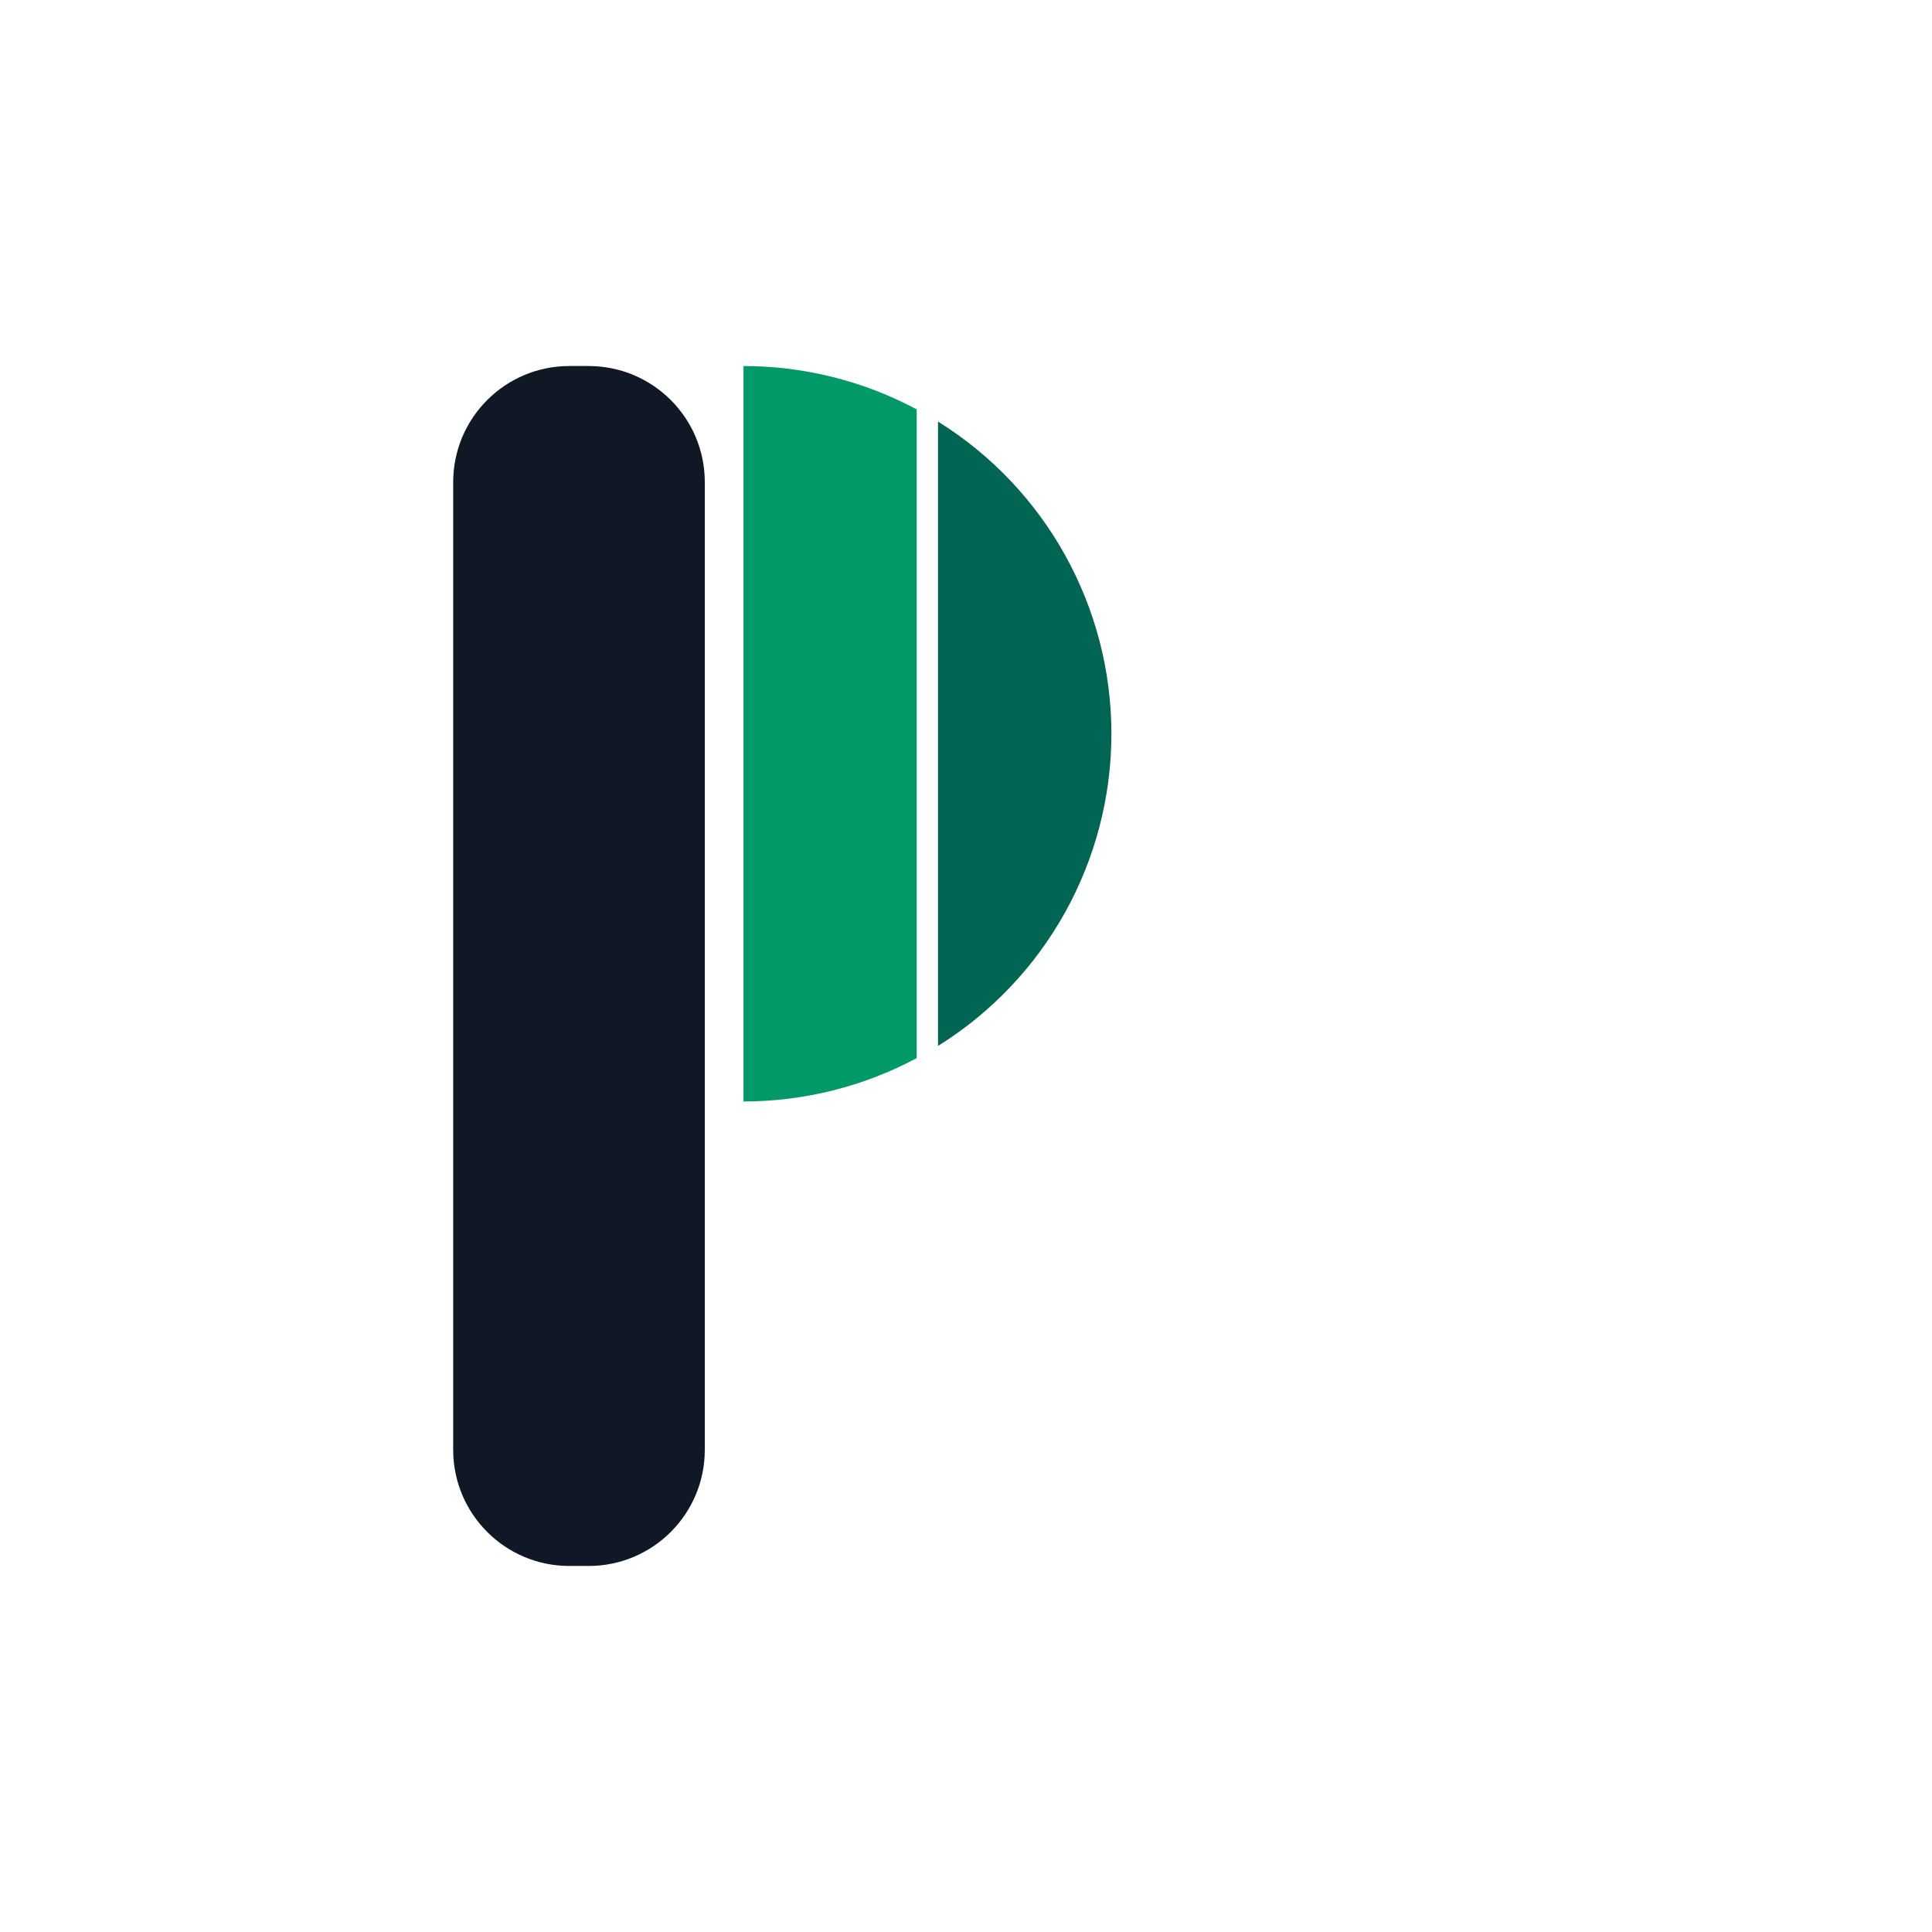
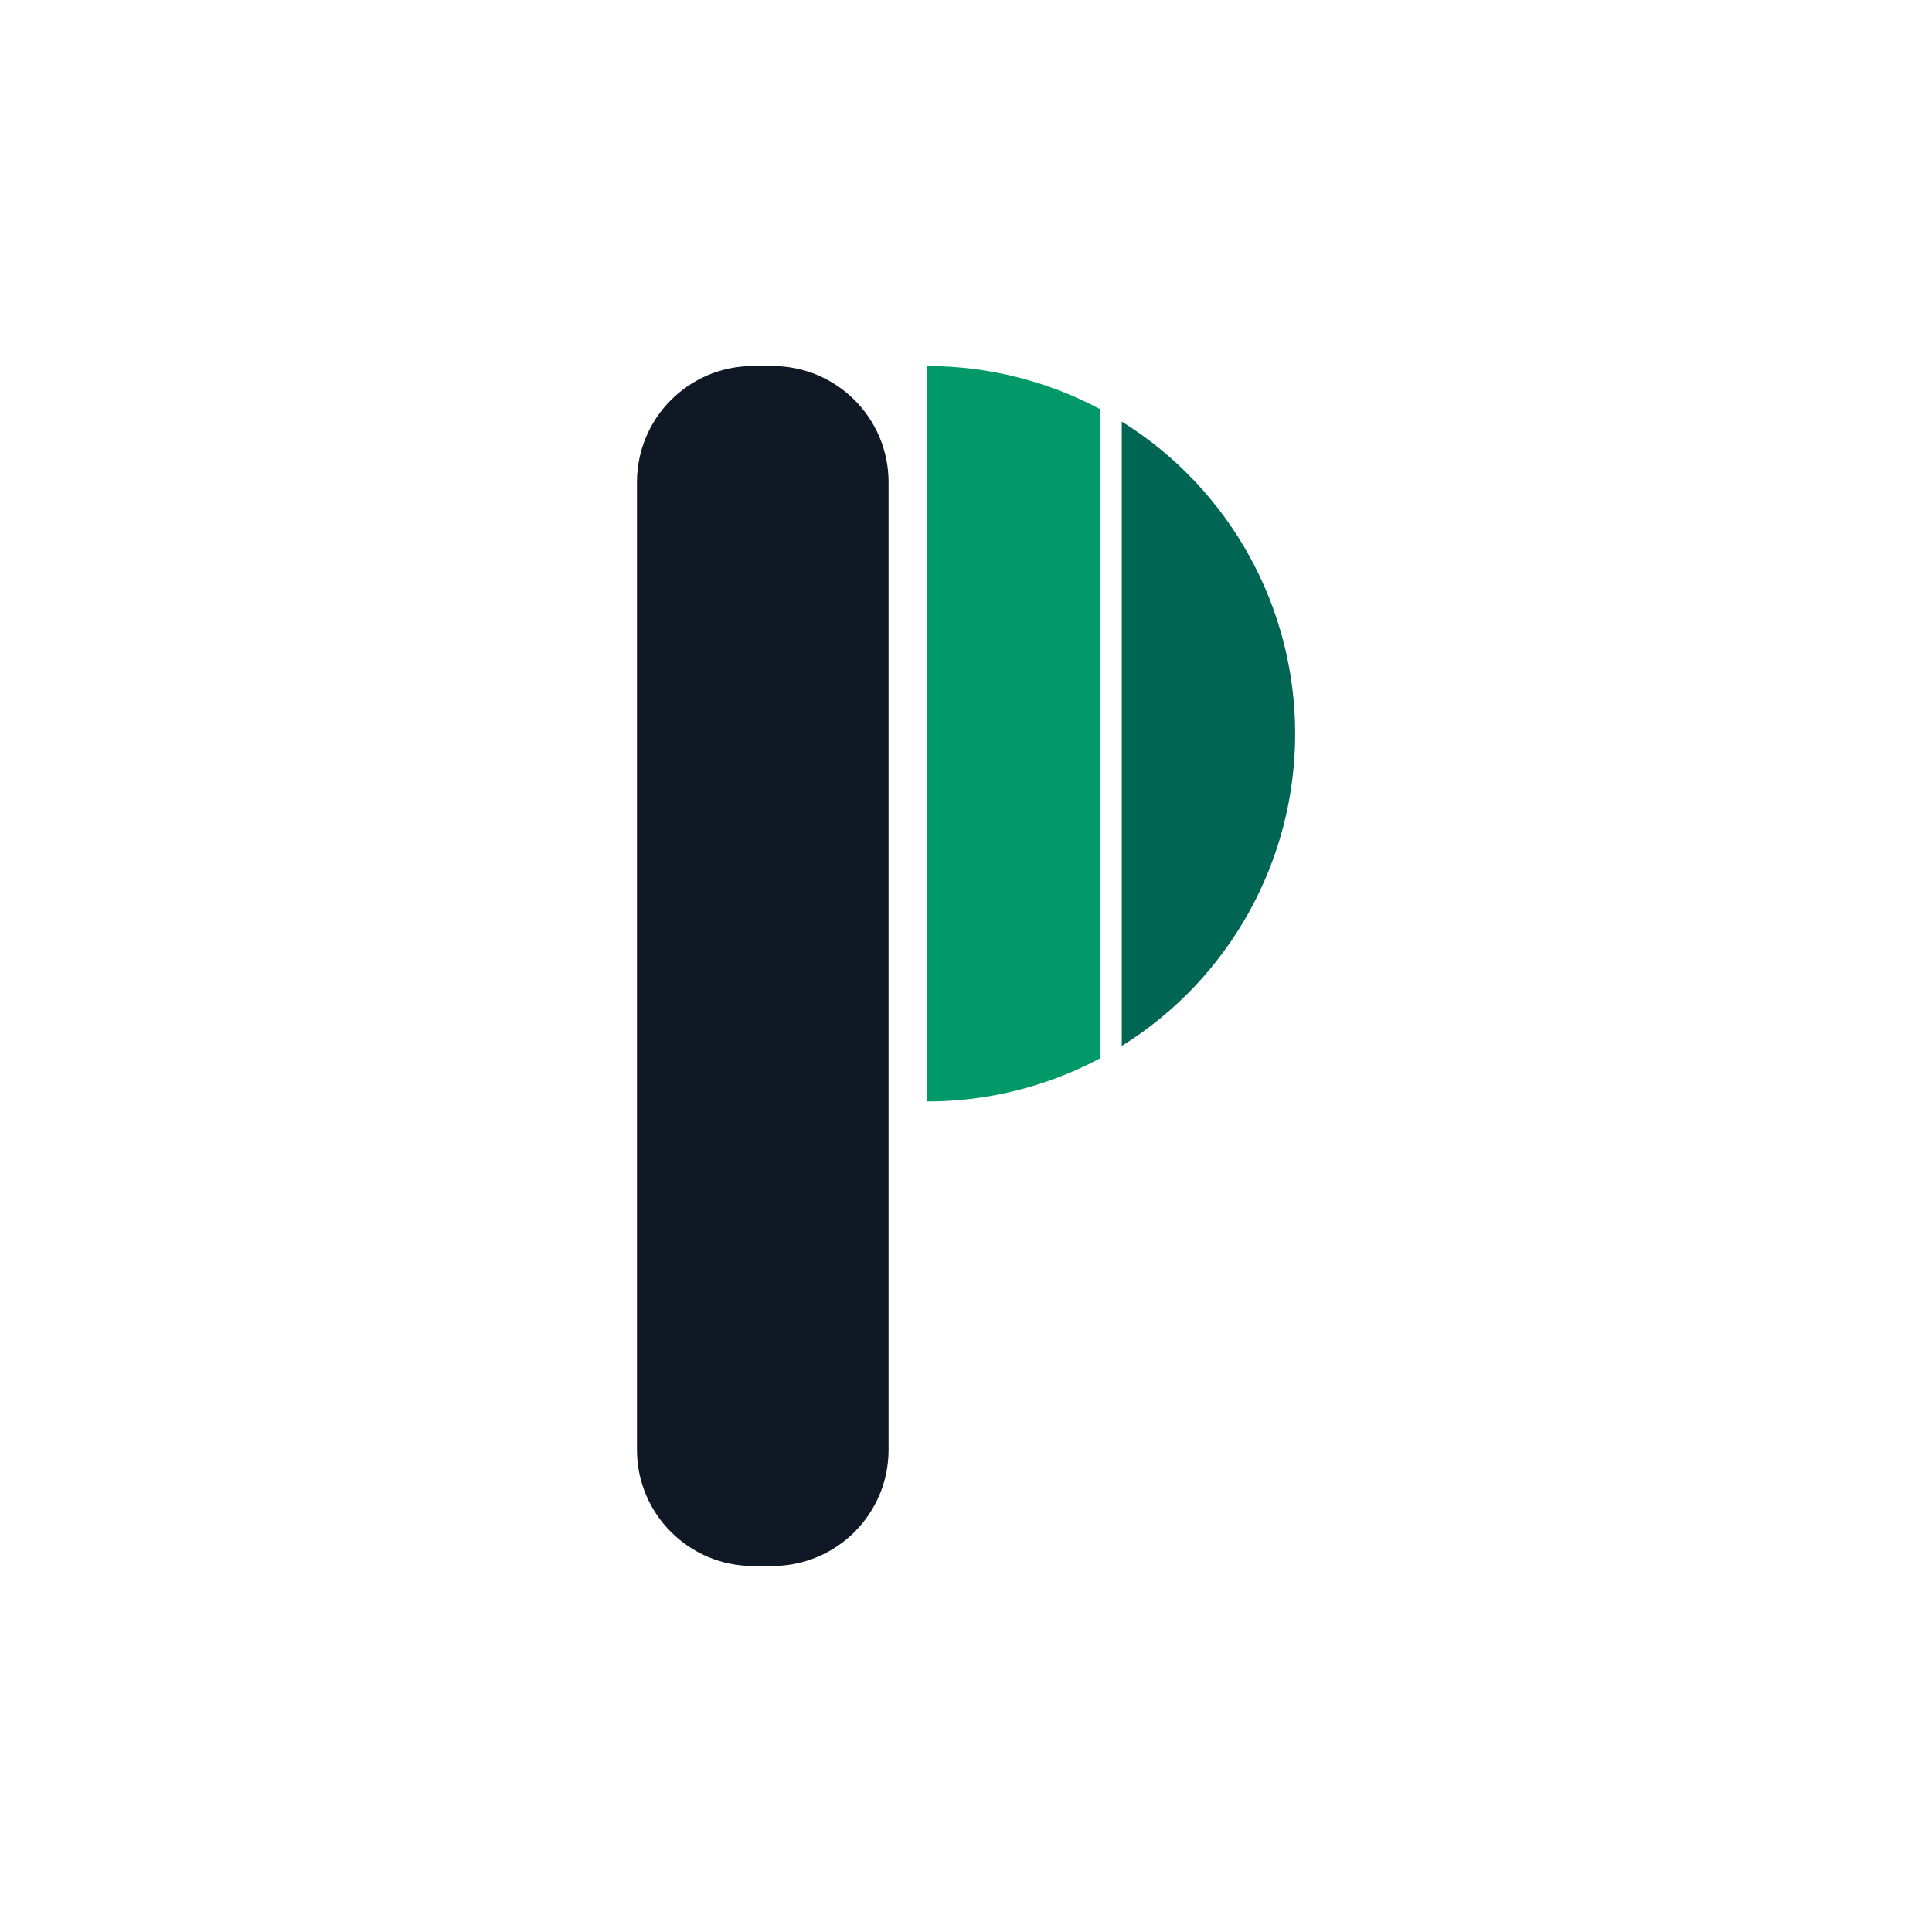
<svg xmlns="http://www.w3.org/2000/svg" viewBox="0 0 512 512" width="512" height="512" role="img" aria-label="ParkShare">
-   <g transform="translate(120.1 97) scale(5.129)">
+   <g transform="translate(168.8 97) scale(5.129)">
    <rect x="0" y="0" width="13" height="62" rx="6" fill="#101826" />
    <path d="M 15 0 L 15 38 A 19 19 0 0 0 23.95 35.76 L 23.95 2.24 A 19 19 0 0 0 15 0 Z" fill="#009967" />
    <path d="M 25.05 2.87 L 25.05 35.13 A 19 19 0 0 0 25.05 2.87 Z" fill="#006552" />
  </g>
</svg>
